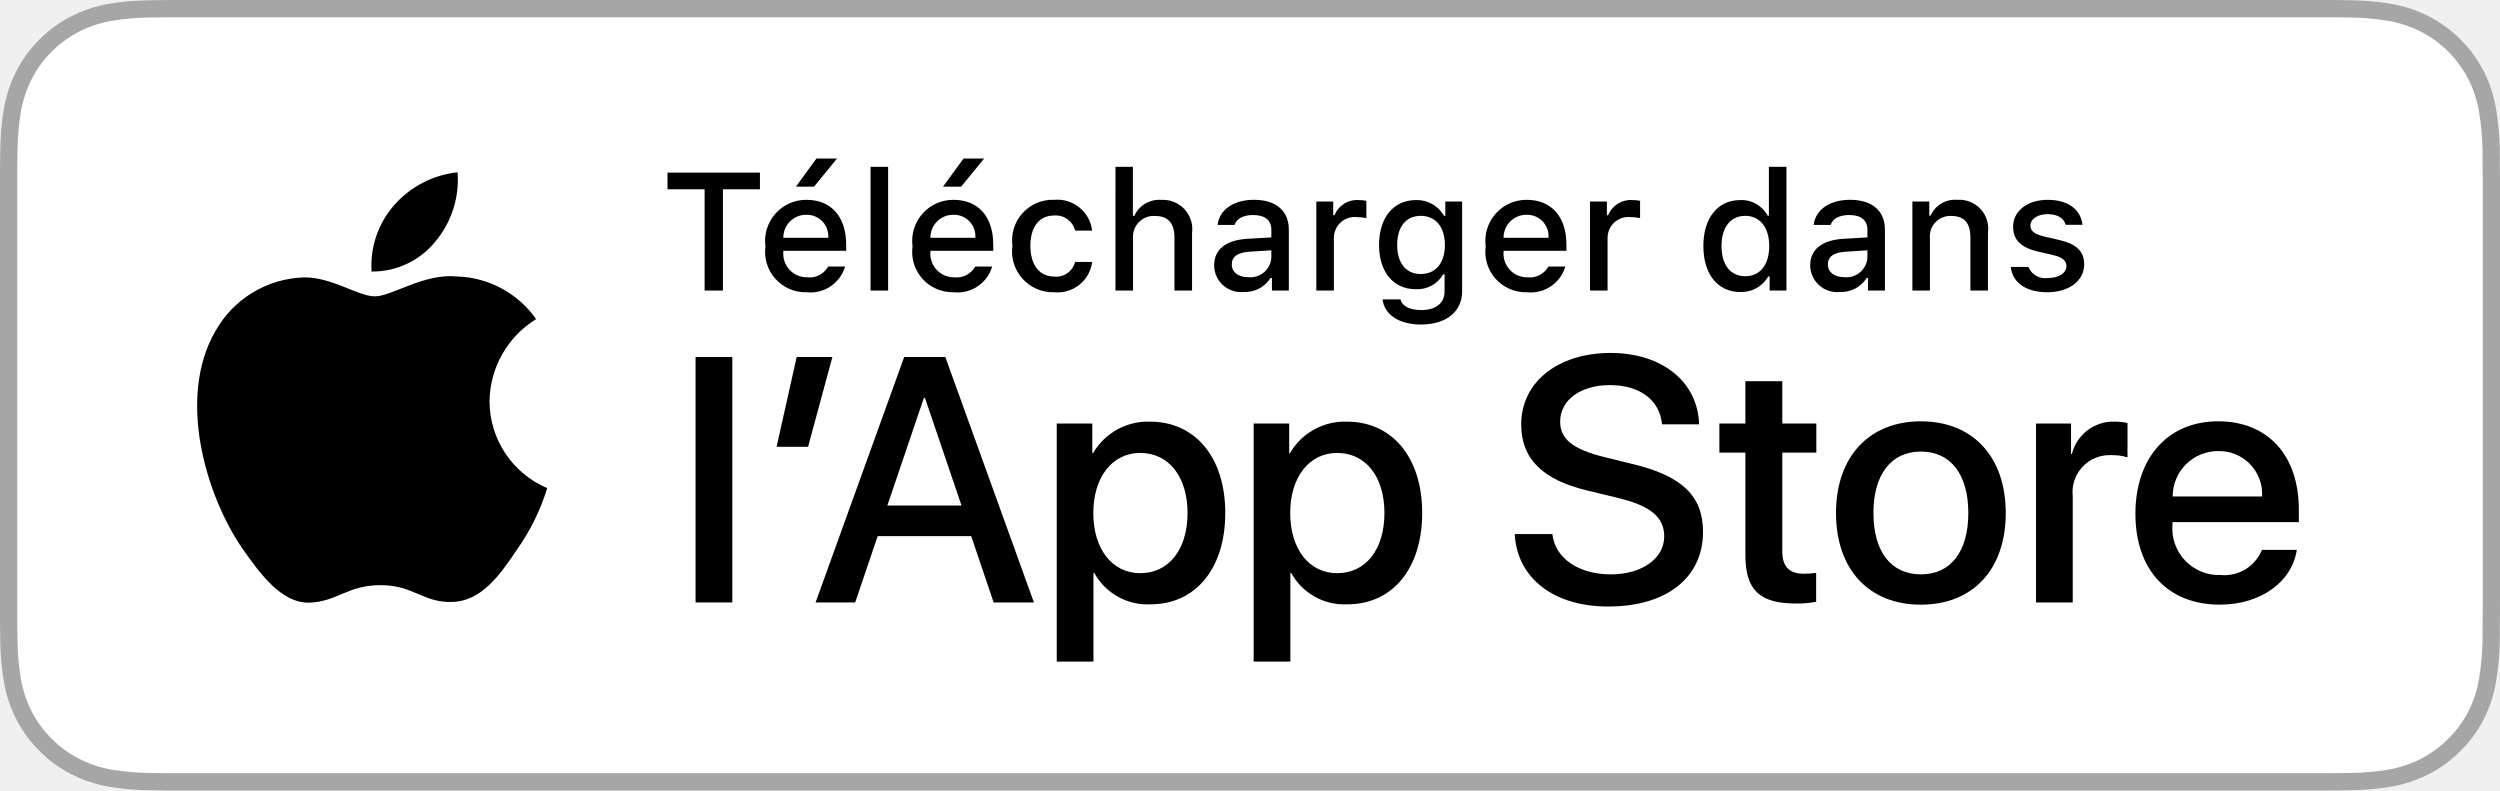
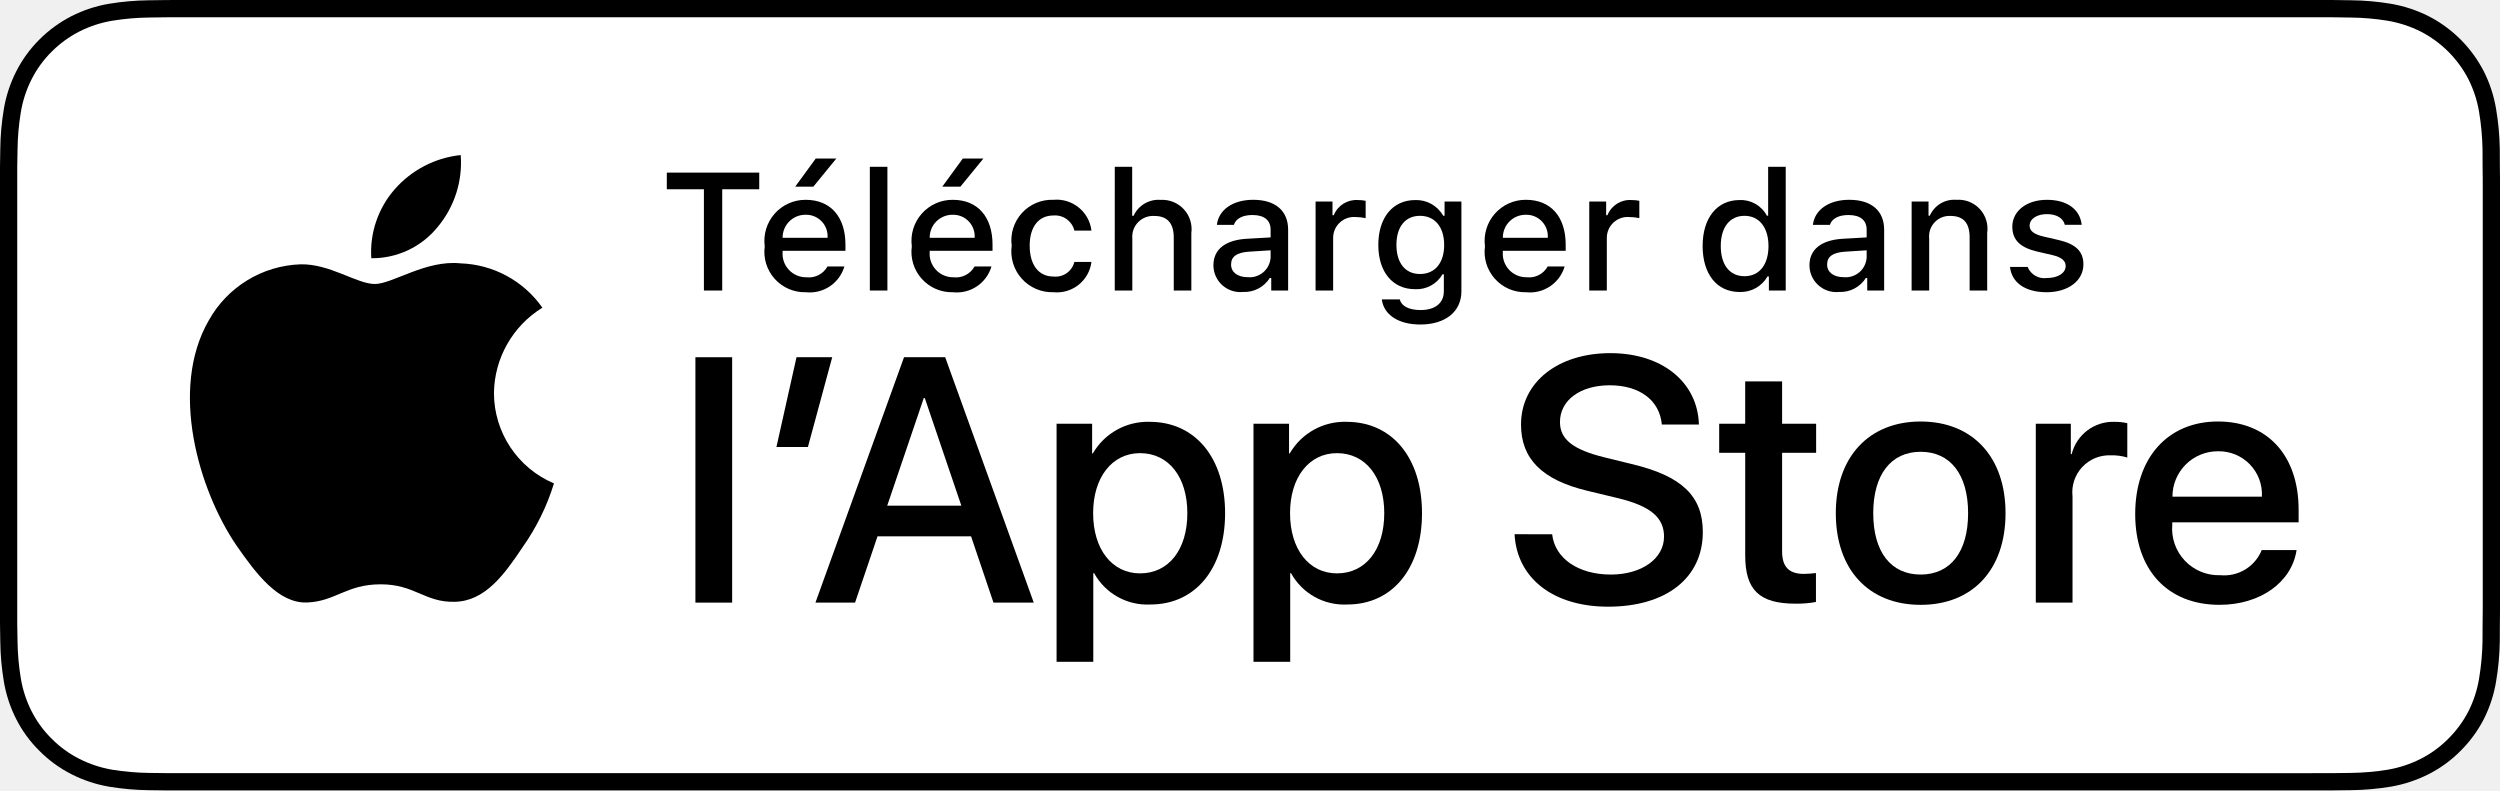
- <svg xmlns="http://www.w3.org/2000/svg" id="livetype" width="126.508" height="40" viewBox="0 0 126.508 40">
-   <style>path{fill:#fff}</style>
+ <svg xmlns="http://www.w3.org/2000/svg" id="livetype" width="126.515" height="40" viewBox="0 0 126.515 40">
  <g>
    <g>
-       <path d="M116.978,0H9.535c-.367,0-.729,0-1.095.002-.306.002-.61.008-.919.013A13.215,13.215,0,0,0,5.517.191a6.665,6.665,0,0,0-1.901.627A6.438,6.438,0,0,0,1.998,1.997,6.258,6.258,0,0,0,.819,3.618a6.601,6.601,0,0,0-.625,1.903,12.993,12.993,0,0,0-.179,2.002C.006,7.83.005,8.138,0,8.444V31.559c.005.31.006.611.015.922a12.992,12.992,0,0,0,.179,2.002,6.588,6.588,0,0,0,.625,1.904A6.208,6.208,0,0,0,1.998,38.001a6.274,6.274,0,0,0,1.619,1.179,6.701,6.701,0,0,0,1.901.631,13.455,13.455,0,0,0,2.004.177c.309.007.613.011.919.011C8.806,40,9.168,40,9.535,40H116.978c.359,0,.725,0,1.084-.002.305,0,.617-.004.922-.011a13.279,13.279,0,0,0,2-.177,6.804,6.804,0,0,0,1.908-.631,6.277,6.277,0,0,0,1.617-1.179,6.395,6.395,0,0,0,1.182-1.614,6.604,6.604,0,0,0,.619-1.904,13.506,13.506,0,0,0,.186-2.002c.004-.311.004-.611.004-.922.008-.363.008-.725.008-1.094V9.536c0-.366,0-.729-.008-1.092,0-.307,0-.614-.004-.921a13.507,13.507,0,0,0-.186-2.002,6.618,6.618,0,0,0-.619-1.903,6.466,6.466,0,0,0-2.799-2.8,6.768,6.768,0,0,0-1.908-.627,13.044,13.044,0,0,0-2-.177c-.305-.005-.617-.011-.922-.013-.359-.002-.725-.002-1.084-.002Z" style="fill: #a6a6a6" />
-       <path d="M8.445,39.125c-.305,0-.602-.004-.904-.011a12.687,12.687,0,0,1-1.869-.163,5.884,5.884,0,0,1-1.657-.548,5.406,5.406,0,0,1-1.397-1.017,5.321,5.321,0,0,1-1.021-1.397,5.722,5.722,0,0,1-.543-1.657,12.414,12.414,0,0,1-.167-1.875c-.006-.211-.015-.913-.015-.913V8.444S.882,7.753.888,7.55a12.371,12.371,0,0,1,.166-1.872,5.756,5.756,0,0,1,.543-1.662A5.374,5.374,0,0,1,2.612,2.618,5.566,5.566,0,0,1,4.014,1.595a5.823,5.823,0,0,1,1.653-.544A12.586,12.586,0,0,1,7.543.887L8.445.875h109.612l.913.013a12.385,12.385,0,0,1,1.858.163,5.938,5.938,0,0,1,1.671.548,5.594,5.594,0,0,1,2.415,2.42,5.763,5.763,0,0,1,.535,1.649,12.995,12.995,0,0,1,.174,1.887c.003.283.003.587.003.89.008.375.008.732.008,1.092V30.465c0,.363,0,.718-.008,1.075,0,.325,0,.623-.004.93a12.731,12.731,0,0,1-.171,1.853,5.739,5.739,0,0,1-.54,1.67,5.48,5.48,0,0,1-1.016,1.386,5.413,5.413,0,0,1-1.399,1.022,5.862,5.862,0,0,1-1.668.55,12.542,12.542,0,0,1-1.869.163c-.293.007-.6.011-.897.011l-1.084.002Z" />
-     </g>
-     <g>
+       <g>
+         <path d="M116.986,0H9.535c-.367,0-.729,0-1.095.002-.306.002-.61.008-.919.013A13.215,13.215,0,0,0,5.517.191a6.665,6.665,0,0,0-1.901.627A6.438,6.438,0,0,0,1.998,1.997,6.258,6.258,0,0,0,.819,3.618a6.601,6.601,0,0,0-.625,1.903,12.993,12.993,0,0,0-.179,2.002C.006,7.83.005,8.138,0,8.444V31.559c.005.31.006.611.015.922a12.992,12.992,0,0,0,.179,2.002,6.588,6.588,0,0,0,.625,1.904A6.208,6.208,0,0,0,1.998,38.001a6.274,6.274,0,0,0,1.619,1.179,6.701,6.701,0,0,0,1.901.631,13.455,13.455,0,0,0,2.004.177c.309.007.613.011.919.011C8.806,40,9.168,40,9.535,40H116.986c.359,0,.725,0,1.084-.002.305,0,.617-.004.922-.011a13.279,13.279,0,0,0,2-.177,6.804,6.804,0,0,0,1.908-.631,6.277,6.277,0,0,0,1.617-1.179,6.395,6.395,0,0,0,1.182-1.614,6.604,6.604,0,0,0,.619-1.904,13.506,13.506,0,0,0,.186-2.002c.004-.311.004-.611.004-.922.008-.363.008-.725.008-1.094V9.536c0-.366,0-.729-.008-1.092,0-.307,0-.614-.004-.921a13.507,13.507,0,0,0-.186-2.002,6.618,6.618,0,0,0-.619-1.903,6.466,6.466,0,0,0-2.799-2.8,6.768,6.768,0,0,0-1.908-.627,13.044,13.044,0,0,0-2-.177c-.305-.005-.617-.011-.922-.013-.359-.002-.725-.002-1.084-.002Z" />
+         <path d="M8.445,39.125c-.305,0-.602-.004-.904-.011a12.687,12.687,0,0,1-1.869-.163,5.884,5.884,0,0,1-1.657-.548,5.406,5.406,0,0,1-1.397-1.017,5.321,5.321,0,0,1-1.021-1.397,5.722,5.722,0,0,1-.543-1.657,12.414,12.414,0,0,1-.167-1.875c-.006-.211-.015-.913-.015-.913V8.444S.882,7.753.888,7.55a12.37,12.37,0,0,1,.166-1.872,5.755,5.755,0,0,1,.543-1.662A5.373,5.373,0,0,1,2.612,2.618,5.565,5.565,0,0,1,4.014,1.595a5.823,5.823,0,0,1,1.653-.544A12.586,12.586,0,0,1,7.543.887L8.445.875h109.62l.913.013a12.385,12.385,0,0,1,1.858.163,5.938,5.938,0,0,1,1.671.548,5.594,5.594,0,0,1,2.415,2.42,5.763,5.763,0,0,1,.535,1.649,12.995,12.995,0,0,1,.174,1.887c.003.283.003.587.003.89.008.375.008.732.008,1.092V30.465c0,.363,0,.718-.008,1.075,0,.325,0,.623-.004.93a12.731,12.731,0,0,1-.171,1.853,5.739,5.739,0,0,1-.54,1.67,5.48,5.48,0,0,1-1.016,1.386,5.413,5.413,0,0,1-1.399,1.022,5.862,5.862,0,0,1-1.668.55,12.542,12.542,0,0,1-1.869.163c-.293.007-.6.011-.897.011l-1.084.002Z" style="fill: #fff" />
+       </g>
      <g id="_Group_" data-name="&lt;Group&gt;">
        <g id="_Group_2" data-name="&lt;Group&gt;">
          <g id="_Group_3" data-name="&lt;Group&gt;">
-             <path id="_Path_" data-name="&lt;Path&gt;" d="M24.772,20.301a4.949,4.949,0,0,1,2.357-4.152,5.066,5.066,0,0,0-3.991-2.158c-1.679-.176-3.307,1.005-4.163,1.005-.872,0-2.19-.987-3.608-.958a5.315,5.315,0,0,0-4.473,2.728c-1.934,3.348-.491,8.269,1.361,10.976.927,1.325,2.01,2.806,3.428,2.753,1.387-.058,1.905-.884,3.579-.884,1.659,0,2.145.884,3.591.851,1.488-.024,2.426-1.331,3.321-2.669A10.962,10.962,0,0,0,27.691,24.7,4.782,4.782,0,0,1,24.772,20.301Z" style="fill: #000" />
-             <path id="_Path_2" data-name="&lt;Path&gt;" d="M22.04,12.211a4.872,4.872,0,0,0,1.115-3.491,4.957,4.957,0,0,0-3.208,1.66,4.636,4.636,0,0,0-1.144,3.361A4.099,4.099,0,0,0,22.04,12.211Z" style="fill: #000" />
+             <path id="_Path_" data-name="&lt;Path&gt;" d="M24.997,19.889a5.146,5.146,0,0,1,2.451-4.318,5.268,5.268,0,0,0-4.15-2.244c-1.746-.183-3.439,1.045-4.329,1.045-.907,0-2.277-1.027-3.752-.996a5.527,5.527,0,0,0-4.651,2.837c-2.011,3.482-.511,8.599,1.416,11.414.964,1.378,2.09,2.918,3.564,2.863,1.442-.06,1.981-.92,3.722-.92,1.725,0,2.23.92,3.734.885,1.548-.025,2.523-1.384,3.453-2.776a11.399,11.399,0,0,0,1.579-3.216A4.973,4.973,0,0,1,24.997,19.889Z" />
+             <path id="_Path_2" data-name="&lt;Path&gt;" d="M22.156,11.477a5.067,5.067,0,0,0,1.159-3.63,5.155,5.155,0,0,0-3.336,1.726,4.821,4.821,0,0,0-1.189,3.495A4.263,4.263,0,0,0,22.156,11.477Z" />
          </g>
        </g>
      </g>
-       <g id="_Group_4" data-name="&lt;Group&gt;">
-         <g>
-           <path d="M35.655,14.702V9.578h-1.877V8.735h4.677v.843H36.582v5.124Z" style="fill: #000" />
-           <path d="M42.765,13.486a1.828,1.828,0,0,1-1.951,1.303,2.045,2.045,0,0,1-2.08-2.324,2.077,2.077,0,0,1,2.076-2.353c1.253,0,2.009.856,2.009,2.27v.31H39.639v.05a1.19,1.19,0,0,0,1.199,1.29,1.079,1.079,0,0,0,1.071-.546Zm-3.126-1.451H41.913a1.086,1.086,0,0,0-1.108-1.167A1.152,1.152,0,0,0,39.639,12.035ZM40.275,9.446l1.038-1.422h1.042L41.193,9.446Z" style="fill: #000" />
-           <path d="M44.053,8.441h.889v6.261h-.889Z" style="fill: #000" />
-           <path d="M50.208,13.486a1.828,1.828,0,0,1-1.951,1.303,2.045,2.045,0,0,1-2.08-2.324,2.077,2.077,0,0,1,2.076-2.353c1.253,0,2.009.856,2.009,2.27v.31H47.082v.05a1.19,1.19,0,0,0,1.199,1.29,1.079,1.079,0,0,0,1.071-.546Zm-3.126-1.451h2.274a1.086,1.086,0,0,0-1.108-1.167A1.152,1.152,0,0,0,47.082,12.035Zm.637-2.589,1.038-1.422h1.042L48.637,9.446Z" style="fill: #000" />
-           <path d="M54.403,11.67a1.005,1.005,0,0,0-1.063-.765c-.744,0-1.199.57-1.199,1.53,0,.976.459,1.559,1.199,1.559a.979.979,0,0,0,1.063-.74h.864a1.762,1.762,0,0,1-1.923,1.534,2.068,2.068,0,0,1-2.113-2.353,2.053,2.053,0,0,1,2.108-2.324,1.777,1.777,0,0,1,1.928,1.559Z" style="fill: #000" />
-           <path d="M56.447,8.441h.881v2.481h.07a1.386,1.386,0,0,1,1.373-.807,1.483,1.483,0,0,1,1.551,1.679v2.907h-.89v-2.688c0-.719-.335-1.083-.963-1.083a1.052,1.052,0,0,0-1.134,1.142v2.63h-.889Z" style="fill: #000" />
-           <path d="M61.439,13.428c0-.811.604-1.278,1.675-1.344l1.22-.07V11.625c0-.476-.314-.744-.922-.744-.496,0-.84.182-.938.5h-.86c.091-.773.818-1.27,1.84-1.27,1.129,0,1.765.562,1.765,1.513v3.077h-.855v-.633H64.293a1.515,1.515,0,0,1-1.353.707A1.36,1.36,0,0,1,61.439,13.428Zm2.895-.385V12.667l-1.1.07c-.62.042-.901.252-.901.649,0,.405.352.641.835.641A1.062,1.062,0,0,0,64.334,13.043Z" style="fill: #000" />
-           <path d="M66.61,10.199h.855v.69h.066a1.221,1.221,0,0,1,1.216-.765,1.868,1.868,0,0,1,.396.037v.877a2.434,2.434,0,0,0-.496-.054A1.055,1.055,0,0,0,67.499,12.043v2.659h-.889Z" style="fill: #000" />
-           <path d="M69.961,15.152h.909c.075.327.451.538,1.051.538.74,0,1.179-.352,1.179-.947v-.864H73.034a1.514,1.514,0,0,1-1.39.756c-1.149,0-1.86-.889-1.86-2.237,0-1.373.719-2.274,1.869-2.274a1.56,1.56,0,0,1,1.414.794h.07v-.719h.852v4.54c0,1.03-.807,1.683-2.08,1.683C70.784,16.422,70.056,15.917,69.961,15.152Zm3.155-2.758c0-.897-.464-1.472-1.221-1.472-.765,0-1.194.575-1.194,1.472,0,.897.43,1.472,1.194,1.472C72.658,13.866,73.117,13.296,73.117,12.394Z" style="fill: #000" />
-           <path d="M79.212,13.486a1.828,1.828,0,0,1-1.951,1.303,2.045,2.045,0,0,1-2.08-2.324,2.077,2.077,0,0,1,2.076-2.353c1.253,0,2.009.856,2.009,2.27v.31H76.086v.05a1.19,1.19,0,0,0,1.199,1.29,1.079,1.079,0,0,0,1.071-.546Zm-3.126-1.451h2.274a1.086,1.086,0,0,0-1.108-1.167A1.152,1.152,0,0,0,76.086,12.035Z" style="fill: #000" />
-           <path d="M80.459,10.199H81.315v.69h.066a1.221,1.221,0,0,1,1.216-.765,1.868,1.868,0,0,1,.396.037v.877a2.434,2.434,0,0,0-.496-.054A1.055,1.055,0,0,0,81.348,12.043v2.659h-.889Z" style="fill: #000" />
-           <path d="M86.196,12.448c0-1.423.731-2.324,1.869-2.324a1.484,1.484,0,0,1,1.381.79h.066V8.441h.889v6.261h-.852v-.711H89.479a1.563,1.563,0,0,1-1.414.786C86.919,14.776,86.196,13.875,86.196,12.448Zm.918,0c0,.955.45,1.53,1.203,1.53.749,0,1.212-.583,1.212-1.526,0-.938-.468-1.53-1.212-1.53C87.569,10.922,87.114,11.501,87.114,12.448Z" style="fill: #000" />
-           <path d="M91.602,13.428c0-.811.604-1.278,1.675-1.344l1.22-.07V11.625c0-.476-.314-.744-.922-.744-.496,0-.84.182-.938.5h-.86c.091-.773.818-1.27,1.84-1.27,1.129,0,1.766.562,1.766,1.513v3.077h-.855v-.633h-.07a1.515,1.515,0,0,1-1.353.707A1.36,1.36,0,0,1,91.602,13.428Zm2.895-.385V12.667L93.397,12.737c-.62.042-.901.252-.901.649,0,.405.352.641.835.641A1.062,1.062,0,0,0,94.497,13.043Z" style="fill: #000" />
-           <path d="M96.773,10.199h.855v.715h.066a1.348,1.348,0,0,1,1.344-.802,1.465,1.465,0,0,1,1.559,1.675v2.915h-.889V12.01c0-.724-.314-1.083-.972-1.083a1.033,1.033,0,0,0-1.075,1.141v2.634H96.773Z" style="fill: #000" />
-           <path d="M103.618,10.112c1.013,0,1.675.471,1.762,1.265h-.853c-.082-.331-.405-.541-.909-.541-.496,0-.873.235-.873.587,0,.269.228.438.716.55l.748.173c.856.199,1.258.567,1.258,1.229,0,.848-.79,1.414-1.865,1.414-1.071,0-1.77-.484-1.849-1.282h.89a.914.914,0,0,0,.979.562c.554,0,.947-.248.947-.608,0-.269-.211-.442-.662-.55l-.785-.182c-.856-.203-1.253-.587-1.253-1.257C101.869,10.674,102.6,10.112,103.618,10.112Z" style="fill: #000" />
-         </g>
+     </g>
+     <g id="_Group_4" data-name="&lt;Group&gt;">
+       <g>
+         <path d="M35.622,14.702V9.578h-1.877V8.735h4.677v.843h-1.873v5.124Z" />
+         <path d="M42.731,13.486a1.828,1.828,0,0,1-1.951,1.303,2.045,2.045,0,0,1-2.08-2.324,2.077,2.077,0,0,1,2.076-2.353c1.253,0,2.009.856,2.009,2.27v.31H39.605v.05a1.19,1.19,0,0,0,1.199,1.29,1.079,1.079,0,0,0,1.071-.546Zm-3.126-1.451h2.274a1.086,1.086,0,0,0-1.108-1.167A1.152,1.152,0,0,0,39.605,12.035Zm.637-2.589,1.038-1.422h1.042L41.16,9.446Z" />
+         <path d="M44.019,8.441h.889v6.261h-.889Z" />
+         <path d="M50.174,13.486a1.828,1.828,0,0,1-1.951,1.303,2.045,2.045,0,0,1-2.08-2.324,2.077,2.077,0,0,1,2.076-2.353c1.253,0,2.009.856,2.009,2.27v.31H47.048v.05a1.19,1.19,0,0,0,1.199,1.29,1.079,1.079,0,0,0,1.071-.546Zm-3.126-1.451h2.274a1.086,1.086,0,0,0-1.108-1.167A1.152,1.152,0,0,0,47.048,12.035Zm.637-2.589,1.038-1.422h1.042L48.603,9.446Z" />
+         <path d="M54.37,11.67a1.005,1.005,0,0,0-1.063-.765c-.744,0-1.199.57-1.199,1.53,0,.976.459,1.559,1.199,1.559a.979.979,0,0,0,1.063-.74h.864a1.762,1.762,0,0,1-1.923,1.534,2.068,2.068,0,0,1-2.113-2.353,2.053,2.053,0,0,1,2.108-2.324,1.777,1.777,0,0,1,1.928,1.559Z" />
+         <path d="M56.414,8.441h.881v2.481h.07a1.386,1.386,0,0,1,1.373-.807,1.483,1.483,0,0,1,1.551,1.679v2.907h-.89v-2.688c0-.719-.335-1.083-.963-1.083a1.052,1.052,0,0,0-1.134,1.142v2.63h-.889Z" />
+         <path d="M61.406,13.428c0-.811.604-1.278,1.675-1.344l1.22-.07V11.625c0-.476-.314-.744-.922-.744-.496,0-.84.182-.938.5h-.86c.091-.773.818-1.27,1.84-1.27,1.129,0,1.766.562,1.766,1.513v3.077h-.855v-.633H64.259a1.515,1.515,0,0,1-1.353.707A1.36,1.36,0,0,1,61.406,13.428Zm2.895-.385V12.667l-1.1.07c-.62.042-.901.252-.901.649,0,.405.352.641.835.641A1.062,1.062,0,0,0,64.3,13.043Z" />
+         <path d="M66.577,10.199h.855v.69h.066a1.221,1.221,0,0,1,1.216-.765,1.868,1.868,0,0,1,.396.037v.877a2.434,2.434,0,0,0-.496-.054A1.055,1.055,0,0,0,67.465,12.043v2.659h-.889Z" />
+         <path d="M69.928,15.152h.909c.075.327.451.538,1.051.538.74,0,1.179-.352,1.179-.947v-.864h-.066a1.514,1.514,0,0,1-1.39.756c-1.149,0-1.86-.889-1.86-2.237,0-1.373.719-2.274,1.869-2.274a1.56,1.56,0,0,1,1.414.794H73.104v-.719h.852v4.54c0,1.03-.807,1.683-2.08,1.683C70.751,16.422,70.023,15.917,69.928,15.152Zm3.155-2.758c0-.897-.464-1.472-1.221-1.472-.765,0-1.194.575-1.194,1.472,0,.897.43,1.472,1.194,1.472C72.625,13.866,73.084,13.296,73.084,12.394Z" />
+         <path d="M79.179,13.486A1.828,1.828,0,0,1,77.228,14.789,2.045,2.045,0,0,1,75.148,12.464a2.077,2.077,0,0,1,2.076-2.353c1.253,0,2.009.856,2.009,2.27v.31H76.053v.05a1.19,1.19,0,0,0,1.199,1.29,1.079,1.079,0,0,0,1.071-.546Zm-3.126-1.451h2.274a1.086,1.086,0,0,0-1.108-1.167A1.152,1.152,0,0,0,76.053,12.035Z" />
+         <path d="M80.426,10.199h.855v.69h.066A1.221,1.221,0,0,1,82.564,10.124a1.868,1.868,0,0,1,.396.037v.877a2.434,2.434,0,0,0-.496-.054A1.055,1.055,0,0,0,81.315,12.043v2.659h-.889Z" />
+         <path d="M86.163,12.448c0-1.423.731-2.324,1.869-2.324a1.484,1.484,0,0,1,1.381.79H89.479V8.441h.889v6.261h-.852v-.711h-.07a1.563,1.563,0,0,1-1.414.786C86.886,14.776,86.163,13.875,86.163,12.448Zm.918,0c0,.955.45,1.53,1.203,1.53.749,0,1.212-.583,1.212-1.526,0-.938-.468-1.53-1.212-1.53C87.536,10.922,87.081,11.501,87.081,12.448Z" />
+         <path d="M91.569,13.428c0-.811.604-1.278,1.675-1.344l1.22-.07V11.625c0-.476-.314-.744-.922-.744-.496,0-.84.182-.938.5H91.743c.091-.773.818-1.27,1.84-1.27,1.129,0,1.766.562,1.766,1.513v3.077H94.493v-.633h-.07a1.515,1.515,0,0,1-1.353.707A1.36,1.36,0,0,1,91.569,13.428Zm2.895-.385V12.667l-1.1.07c-.62.042-.901.252-.901.649,0,.405.352.641.835.641A1.062,1.062,0,0,0,94.463,13.043Z" />
+         <path d="M96.74,10.199h.855v.715h.066a1.348,1.348,0,0,1,1.344-.802,1.465,1.465,0,0,1,1.559,1.675v2.915h-.889V12.01c0-.724-.314-1.083-.972-1.083a1.033,1.033,0,0,0-1.075,1.141v2.634h-.889Z" />
+         <path d="M103.584,10.112c1.013,0,1.675.471,1.762,1.265h-.853c-.082-.331-.405-.541-.909-.541-.496,0-.873.235-.873.587,0,.269.228.438.716.55l.748.173c.856.199,1.258.567,1.258,1.229,0,.848-.79,1.414-1.865,1.414-1.071,0-1.77-.484-1.849-1.282h.89a.914.914,0,0,0,.979.562c.554,0,.947-.248.947-.608,0-.269-.211-.442-.662-.55l-.785-.182c-.856-.203-1.253-.587-1.253-1.257C101.835,10.674,102.567,10.112,103.584,10.112Z" />
      </g>
    </g>
    <g>
-       <path d="M35.198,18.067h1.859V30.485H35.198Z" style="fill: #000" />
-       <path d="M39.298,22.611l1.016-4.544h1.807l-1.23,4.544Z" style="fill: #000" />
-       <path d="M49.146,27.129H44.413l-1.137,3.356H41.271l4.483-12.418h2.083l4.483,12.418H50.282Zm-4.243-1.549h3.752l-1.85-5.448h-.052Z" style="fill: #000" />
-       <path d="M62.003,25.959c0,2.813-1.506,4.621-3.778,4.621a3.069,3.069,0,0,1-2.849-1.584h-.043v4.484h-1.858V21.431h1.799V22.937h.034a3.212,3.212,0,0,1,2.883-1.601C60.488,21.336,62.003,23.153,62.003,25.959Zm-1.91,0c0-1.833-.947-3.039-2.393-3.039-1.42,0-2.375,1.23-2.375,3.039,0,1.824.955,3.046,2.375,3.046C59.146,29.005,60.093,27.809,60.093,25.959Z" style="fill: #000" />
-       <path d="M71.967,25.959c0,2.813-1.506,4.621-3.778,4.621a3.069,3.069,0,0,1-2.849-1.584h-.043v4.484H63.439V21.431H65.238V22.937H65.272a3.212,3.212,0,0,1,2.883-1.601C70.453,21.336,71.967,23.153,71.967,25.959Zm-1.91,0c0-1.833-.947-3.039-2.393-3.039-1.42,0-2.375,1.23-2.375,3.039,0,1.824.955,3.046,2.375,3.046C69.11,29.005,70.057,27.809,70.057,25.959Z" style="fill: #000" />
-       <path d="M78.553,27.025c.138,1.231,1.334,2.04,2.969,2.04,1.566,0,2.693-.809,2.693-1.919,0-.964-.68-1.541-2.289-1.937l-1.609-.388C78.037,24.271,76.978,23.205,76.978,21.474c0-2.143,1.867-3.614,4.519-3.614,2.624,0,4.423,1.472,4.483,3.614H84.104c-.112-1.239-1.137-1.987-2.634-1.987s-2.521.757-2.521,1.858c0,.878.654,1.395,2.255,1.79l1.368.336c2.548.603,3.606,1.626,3.606,3.443,0,2.323-1.851,3.778-4.794,3.778-2.754,0-4.613-1.421-4.733-3.667Z" style="fill: #000" />
-       <path d="M90.19,19.289v2.143h1.722v1.472H90.19v4.992c0,.775.345,1.137,1.102,1.137a5.808,5.808,0,0,0,.611-.043v1.463a5.104,5.104,0,0,1-1.032.086c-1.833,0-2.548-.688-2.548-2.444V22.903H87.006V21.431h1.316V19.289Z" style="fill: #000" />
-       <path d="M92.908,25.959c0-2.849,1.678-4.639,4.294-4.639,2.625,0,4.295,1.79,4.295,4.639,0,2.856-1.661,4.639-4.295,4.639C94.569,30.598,92.908,28.815,92.908,25.959Zm6.695,0c0-1.955-.896-3.108-2.401-3.108s-2.4,1.162-2.4,3.108c0,1.962.895,3.106,2.4,3.106S99.603,27.921,99.603,25.959Z" style="fill: #000" />
-       <path d="M103.029,21.431h1.772v1.541h.043a2.159,2.159,0,0,1,2.178-1.636,2.866,2.866,0,0,1,.637.069V23.144a2.598,2.598,0,0,0-.835-.112,1.873,1.873,0,0,0-1.937,2.083v5.37h-1.858Z" style="fill: #000" />
-       <path d="M116.226,27.826c-.25,1.644-1.851,2.771-3.898,2.771-2.634,0-4.269-1.765-4.269-4.596,0-2.84,1.644-4.682,4.19-4.682,2.505,0,4.08,1.721,4.08,4.466v.637h-6.395v.112a2.358,2.358,0,0,0,2.436,2.564,2.048,2.048,0,0,0,2.091-1.273ZM109.944,25.124h4.526a2.177,2.177,0,0,0-2.221-2.298A2.292,2.292,0,0,0,109.944,25.124Z" style="fill: #000" />
+       <path d="M35.192,18.078h1.859v12.418H35.192Z" />
+       <path d="M39.292,22.622l1.016-4.544h1.807l-1.23,4.544Z" />
+       <path d="M49.141,27.14h-4.733l-1.137,3.356H41.266l4.483-12.418h2.083l4.483,12.418H50.276Zm-4.243-1.549h3.752l-1.85-5.447h-.052Z" />
+       <path d="M61.997,25.97c0,2.813-1.506,4.621-3.778,4.621a3.069,3.069,0,0,1-2.849-1.584h-.043v4.484h-1.858V21.442H55.268v1.506h.034a3.212,3.212,0,0,1,2.883-1.601C60.482,21.348,61.997,23.164,61.997,25.97Zm-1.91,0c0-1.833-.947-3.038-2.393-3.038-1.42,0-2.375,1.23-2.375,3.038,0,1.824.955,3.046,2.375,3.046C59.14,29.016,60.087,27.819,60.087,25.97Z" />
+       <path d="M71.962,25.97c0,2.813-1.506,4.621-3.778,4.621a3.069,3.069,0,0,1-2.849-1.584h-.043v4.484H63.434V21.442h1.799v1.506h.034a3.212,3.212,0,0,1,2.883-1.601C70.448,21.348,71.962,23.164,71.962,25.97Zm-1.91,0c0-1.833-.947-3.038-2.393-3.038-1.42,0-2.375,1.23-2.375,3.038,0,1.824.955,3.046,2.375,3.046C69.105,29.016,70.052,27.819,70.052,25.97Z" />
+       <path d="M78.548,27.036c.138,1.231,1.334,2.04,2.969,2.04,1.566,0,2.693-.809,2.693-1.919,0-.964-.68-1.541-2.289-1.937L80.312,24.833c-2.28-.551-3.339-1.617-3.339-3.348,0-2.143,1.867-3.614,4.519-3.614,2.624,0,4.423,1.472,4.483,3.614h-1.876c-.112-1.239-1.137-1.987-2.634-1.987s-2.521.757-2.521,1.858c0,.878.654,1.395,2.255,1.79l1.368.336c2.548.603,3.606,1.626,3.606,3.442,0,2.323-1.851,3.778-4.794,3.778-2.754,0-4.613-1.421-4.733-3.667Z" />
+       <path d="M90.185,19.3v2.143h1.722v1.472H90.185v4.991c0,.775.345,1.137,1.102,1.137a5.808,5.808,0,0,0,.611-.043v1.463a5.104,5.104,0,0,1-1.032.086c-1.833,0-2.548-.688-2.548-2.444V22.914H87.001V21.442h1.316V19.3Z" />
+       <path d="M92.903,25.97c0-2.849,1.678-4.639,4.294-4.639,2.625,0,4.295,1.79,4.295,4.639,0,2.856-1.661,4.639-4.295,4.639C94.564,30.608,92.903,28.826,92.903,25.97Zm6.695,0c0-1.954-.896-3.107-2.401-3.107s-2.4,1.162-2.4,3.107c0,1.962.895,3.106,2.4,3.106S99.598,27.932,99.598,25.97Z" />
+       <path d="M103.024,21.442h1.772v1.541h.043a2.159,2.159,0,0,1,2.178-1.636,2.866,2.866,0,0,1,.637.069v1.738a2.598,2.598,0,0,0-.835-.112,1.873,1.873,0,0,0-1.937,2.083v5.37h-1.858Z" />
+       <path d="M116.221,27.837c-.25,1.644-1.851,2.771-3.898,2.771-2.634,0-4.269-1.765-4.269-4.596,0-2.84,1.644-4.682,4.19-4.682,2.505,0,4.08,1.721,4.08,4.466v.637H109.93v.112a2.358,2.358,0,0,0,2.436,2.564,2.048,2.048,0,0,0,2.091-1.273ZM109.939,25.135h4.526a2.177,2.177,0,0,0-2.221-2.298A2.292,2.292,0,0,0,109.939,25.135Z" />
    </g>
  </g>
</svg>
